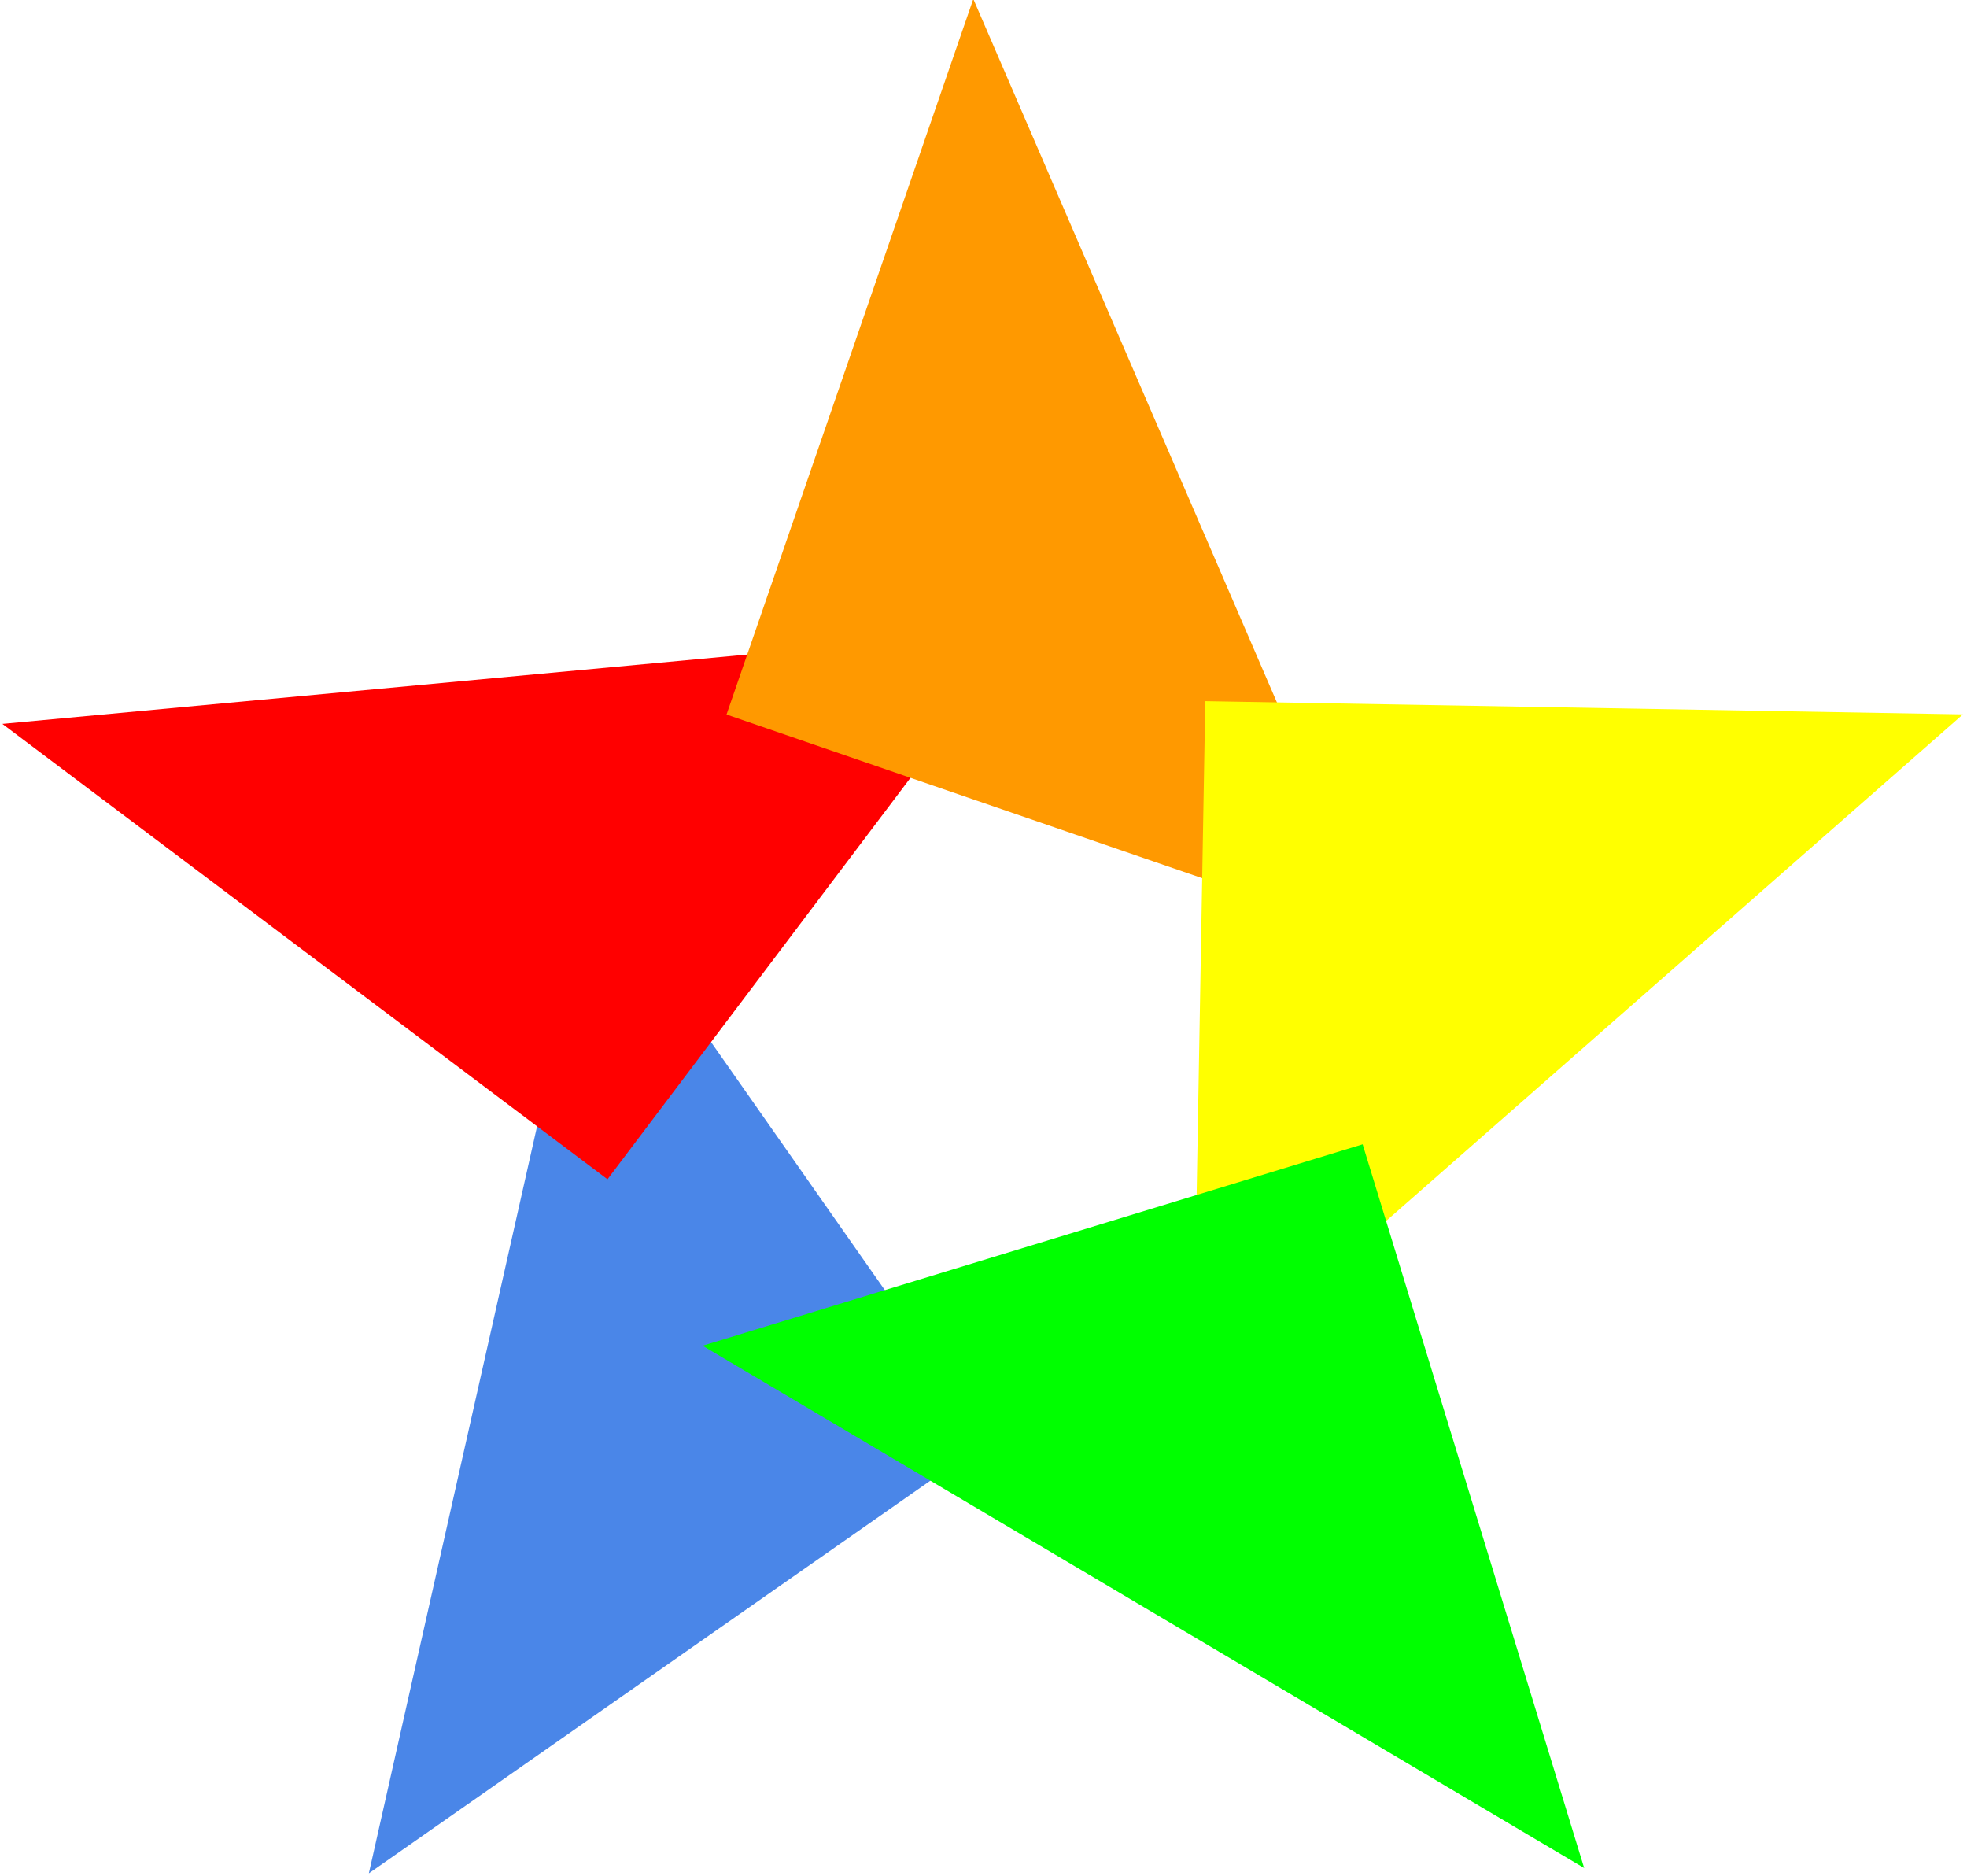
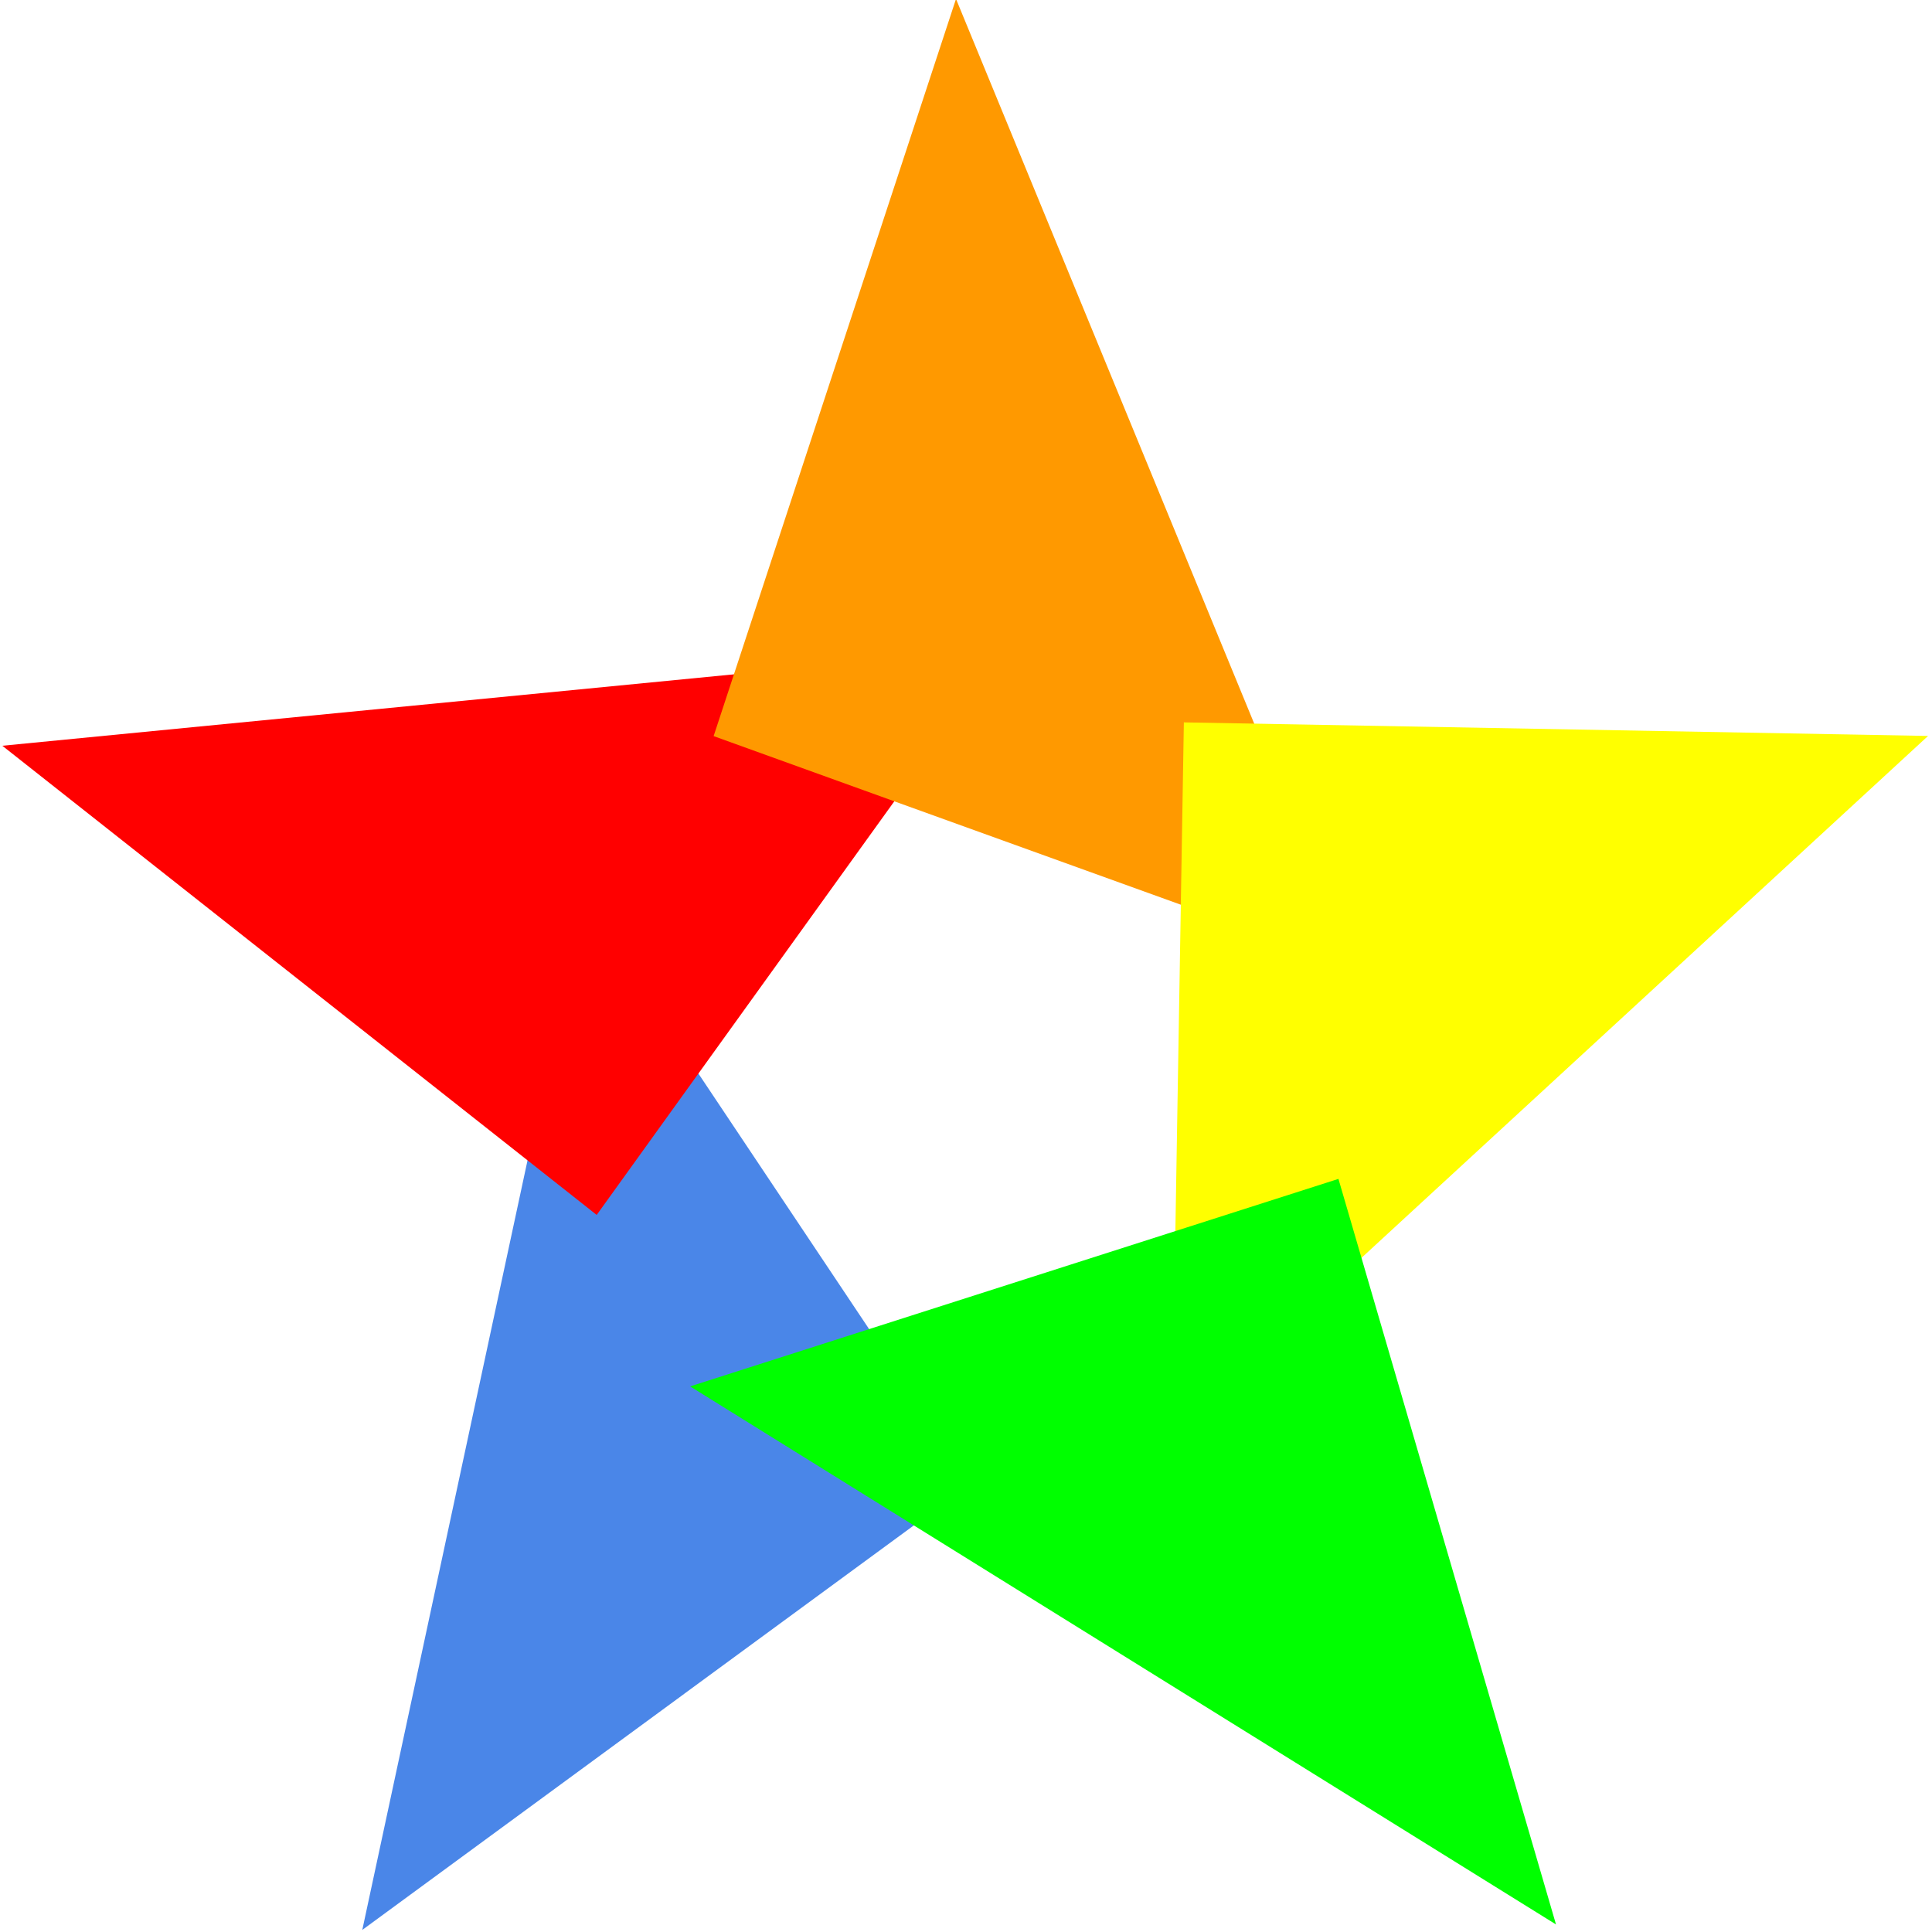
- <svg xmlns="http://www.w3.org/2000/svg" fill="none" stroke-linecap="square" stroke-miterlimit="10" viewBox="0 0 492.567 469.533">
+ <svg xmlns="http://www.w3.org/2000/svg" fill="none" stroke-linecap="square" stroke-miterlimit="10" viewBox="0 0 500 500">
  <clipPath id="a">
-     <path d="M0 0h492.567v469.533H0V0z" />
+     <path d="M0 0h500v500H0V0z" />
  </clipPath>
  <g clip-path="url(#a)">
-     <path fill="none" d="M0 0h492.567v469.533H0z" />
-     <path fill="#4a86e8" fill-rule="evenodd" d="M247.765 360.393 92.362 469.045 148.684 219z" />
-     <path fill="red" fill-rule="evenodd" d="M152.123 295.271.59 181.246l255.555-23.785z" />
-     <path fill="#f90" fill-rule="evenodd" d="M181.934 178.901 243.73-.258l101.6 235.372z" />
-     <path fill="#ff0" fill-rule="evenodd" d="m301.82 175.563 189.732 3.3L298.8 348.123z" />
-     <path fill="#0f0" fill-rule="evenodd" d="M341.228 286.514 396.7 467.716 175.944 336.944z" />
+     <path fill="none" d="M0 0h500v500H0z" />
+     <path fill="#4a86e8" fill-rule="evenodd" d="M251.51 383.766 93.759 499.465l57.173-266.261z" />
+     <path fill="red" fill-rule="evenodd" d="M154.423 314.421.599 193.001l259.418-25.328z" />
+     <path fill="#f90" fill-rule="evenodd" d="M184.684 190.504 247.414-.275 350.55 250.361z" />
+     <path fill="#ff0" fill-rule="evenodd" d="m306.382 186.95 192.6 3.512-195.666 180.24z" />
+     <path fill="#0f0" fill-rule="evenodd" d="m346.386 305.096 56.31 192.954-224.092-139.253z" />
  </g>
</svg>
